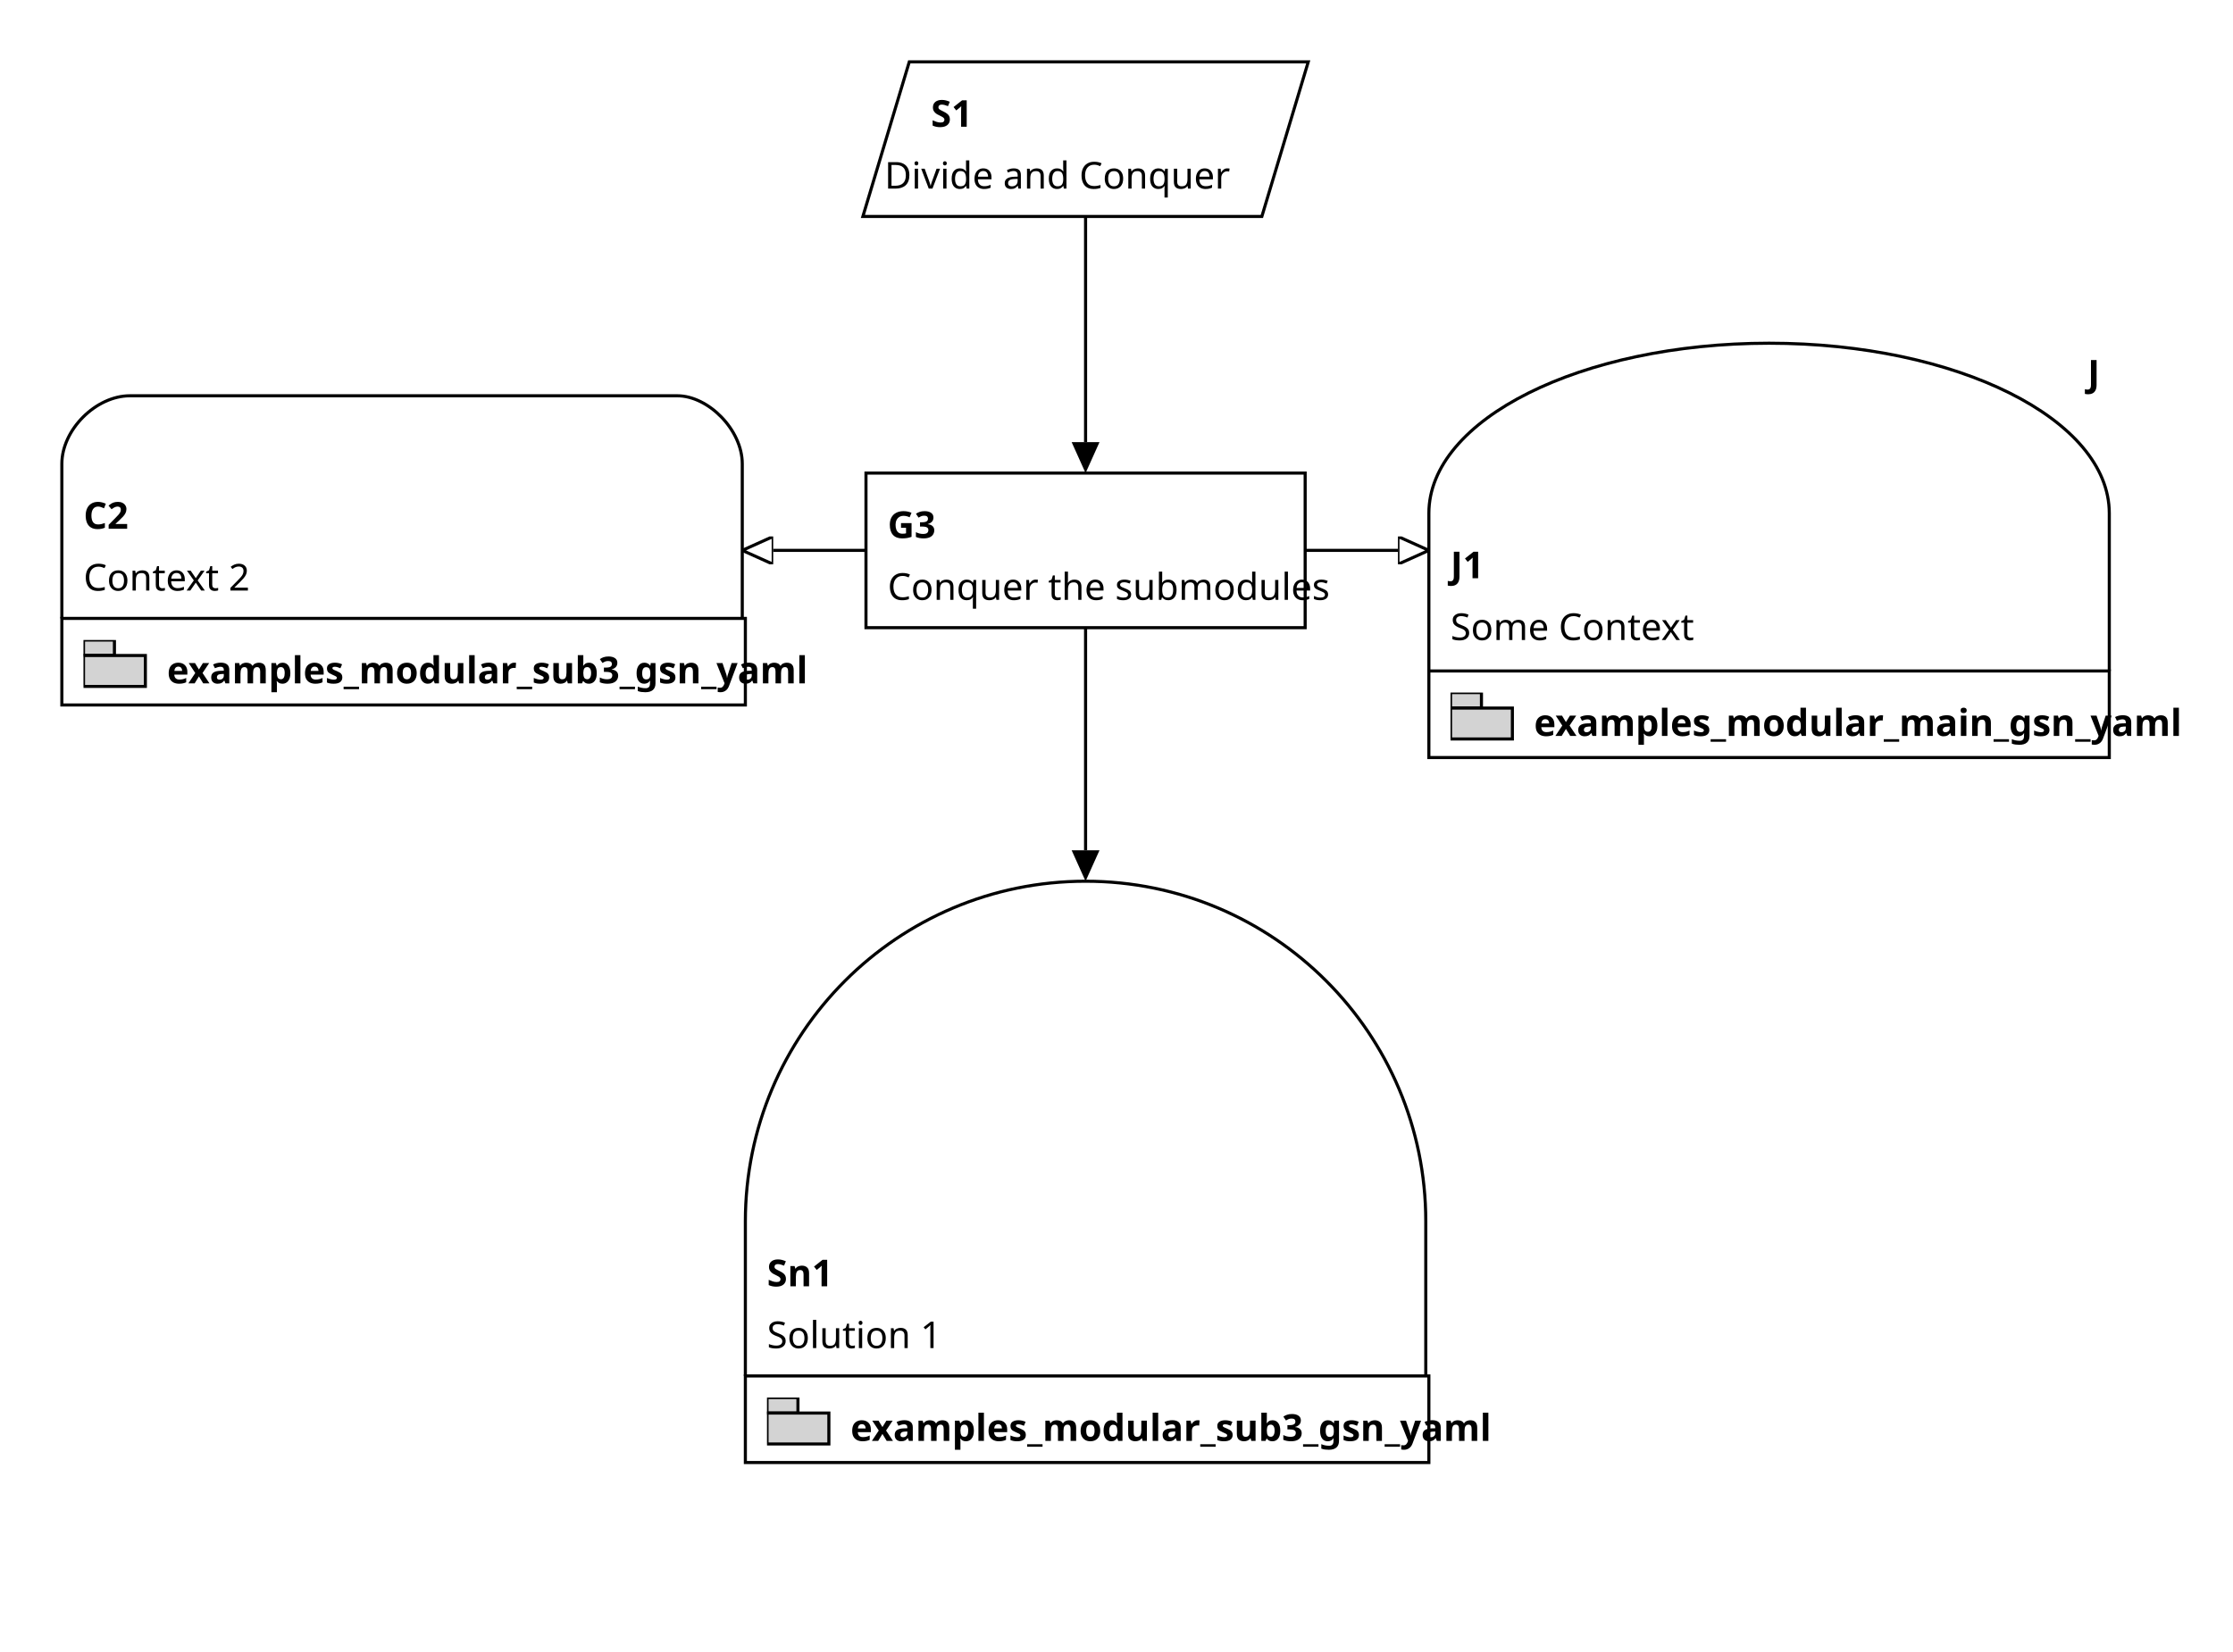
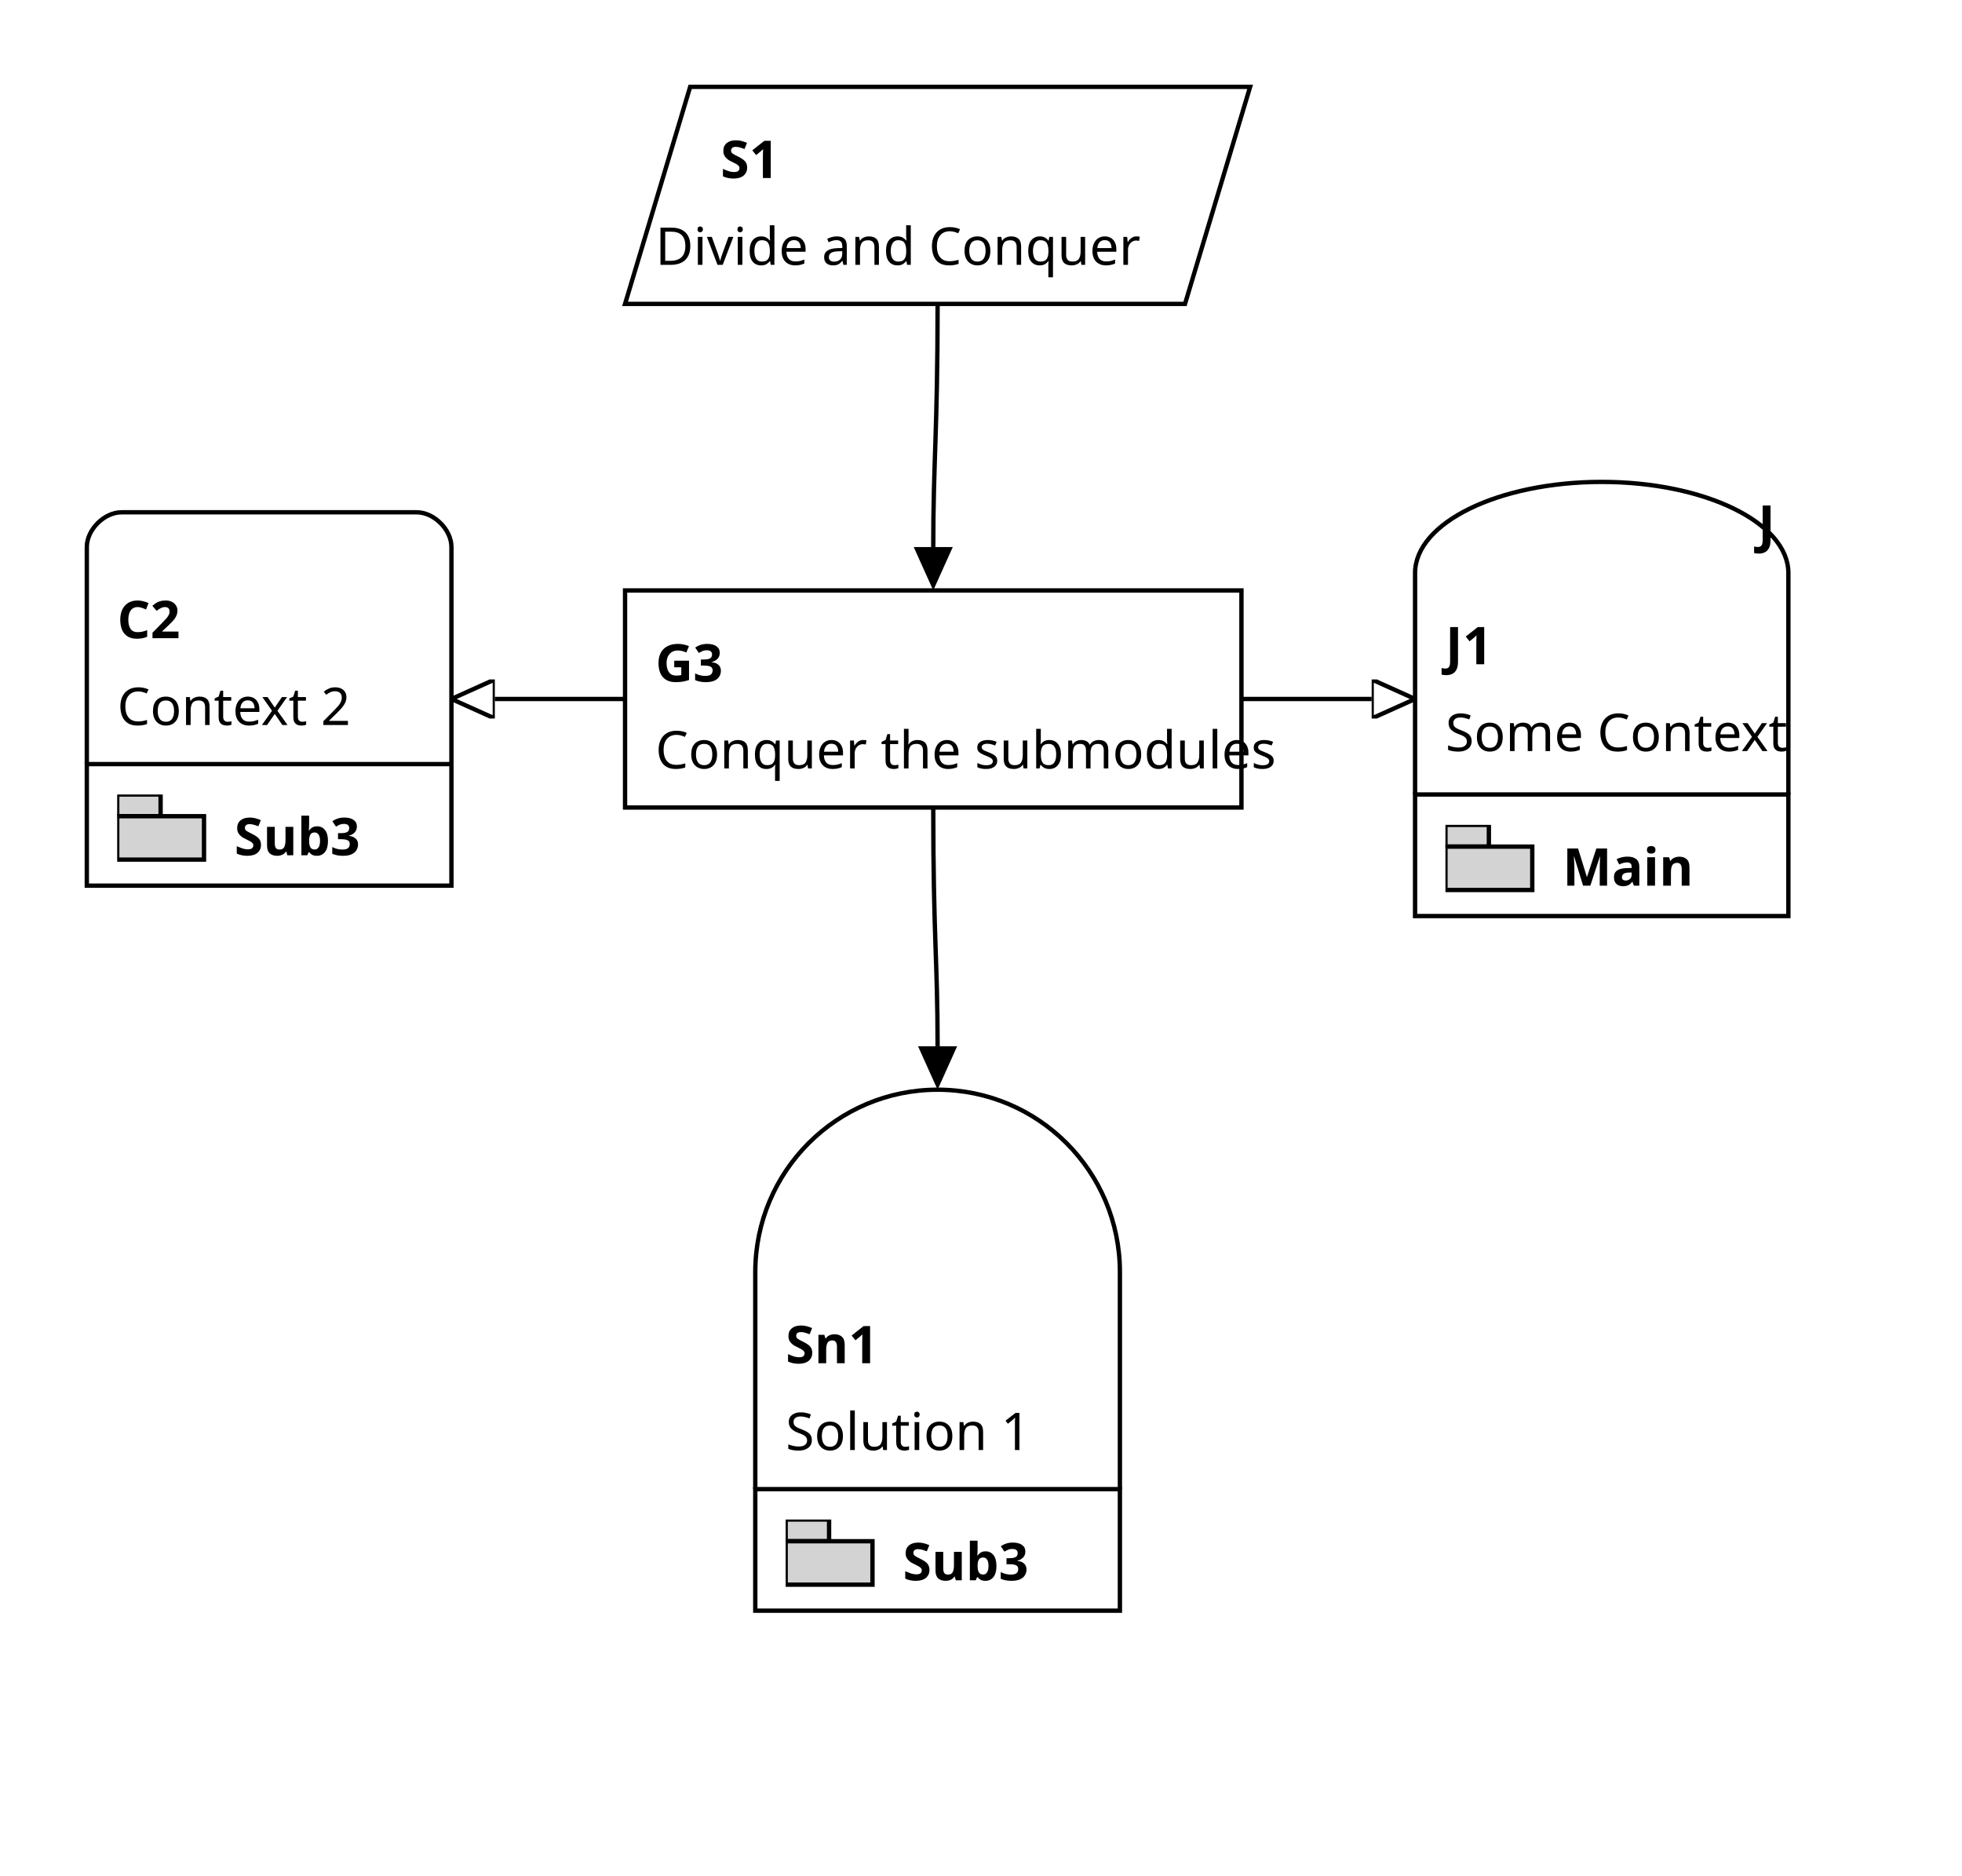
- <svg xmlns="http://www.w3.org/2000/svg" viewBox="0 0 722 534">
+ <svg xmlns="http://www.w3.org/2000/svg" viewBox="0 0 452 432">
  <symbol id="module_icon" viewbox="0 0 20 20">
    <rect fill="lightgrey" height="5" stroke="black" stroke-width="1" width="10" x="0" y="0" />
    <rect fill="lightgrey" height="10" stroke="black" stroke-width="1" width="20" x="0" y="5" />
  </symbol>
  <marker id="composite_arrow" markerHeight="9" markerUnits="users_posaceOnUse" markerWidth="10" orient="auto" refX="0" refY="4.5">
    <polyline fill="none" points="0 0, 6 4.5, 0 9" stroke="black" stroke-width="1" />
    <polyline fill="none" points="4 0, 10 4.5, 4 9" stroke="black" stroke-width="1" />
    <polyline fill="none" points="0 4.5, 10 4.5" stroke="black" stroke-width="1" />
  </marker>
  <marker id="supportedby_arrow" markerHeight="9" markerUnits="users_posaceOnUse" markerWidth="10" orient="auto" refX="0" refY="4.5">
    <polyline fill="black" points="0 0, 10 4.5, 0 9" />
  </marker>
  <marker id="incontextof_arrow" markerHeight="9" markerUnits="users_posaceOnUse" markerWidth="10" orient="auto" refX="0" refY="4.5">
    <polyline fill="none" points="0 0, 10 4.5, 0 9, 0 0" stroke="black" stroke-width="1" />
  </marker>
  <g class="gsnelem gsnstgy" id="node_S1">
-     <path class="border" d="M294,20 L423,20 L408,70 L279,70 z" fill="none" stroke="black" stroke-width="1" />
-     <text font-family="AppleSystemUIFont" font-size="12" font-weight="bold" textLength="12" x="301" y="41">
+     <path class="border" d="M159,20 L288,20 L273,70 L144,70 z" fill="none" stroke="black" stroke-width="1" />
+     <text font-family="AppleSystemUIFont" font-size="12" font-weight="bold" textLength="12" x="166" y="41">
S1
</text>
-     <text font-family="AppleSystemUIFont" font-size="12" textLength="101" x="286" y="61">
+     <text font-family="AppleSystemUIFont" font-size="12" textLength="101" x="151" y="61">
Divide and Conquer
</text>
  </g>
  <g class="gsnelem gsnawayctxt" id="node_C2">
-     <rect fill="none" height="28" stroke="black" stroke-width="1" width="221" x="20" y="200" />
-     <text font-family="AppleSystemUIFont" font-size="12" font-weight="bold" textLength="180" x="54" y="221">
- examples_modular_sub3_gsn_yaml
+     <rect fill="none" height="28" stroke="black" stroke-width="1" width="84" x="20" y="176" />
+     <text font-family="AppleSystemUIFont" font-size="12" font-weight="bold" textLength="26" x="54" y="197">
+ Sub3
</text>
-     <path class="border" d="M20,200 V150 C20,139,31,128,42,128 h177 C229,128,240,139,240,150 V200" fill="none" stroke="black" stroke-width="1" />
-     <text font-family="AppleSystemUIFont" font-size="12" font-weight="bold" textLength="14" x="27" y="171">
+     <path class="border" d="M20,176 V126 C20,122,24,118,28,118 h68 C100,118,104,122,104,126 V176" fill="none" stroke="black" stroke-width="1" />
+     <text font-family="AppleSystemUIFont" font-size="12" font-weight="bold" textLength="14" x="27" y="147">
C2
</text>
-     <use href="#module_icon" x="27" y="207" />
-     <text font-family="AppleSystemUIFont" font-size="12" textLength="49" x="27" y="191">
+     <use href="#module_icon" x="27" y="183" />
+     <text font-family="AppleSystemUIFont" font-size="12" textLength="49" x="27" y="167">
Context 2
</text>
  </g>
  <g class="gsnelem gsngoal" id="node_G3">
-     <path class="border" d="M280,153 L422,153 L422,203 L280,203 z" fill="none" stroke="black" stroke-width="1" />
-     <text font-family="AppleSystemUIFont" font-size="12" font-weight="bold" textLength="15" x="287" y="174">
+     <path class="border" d="M144,136 L286,136 L286,186 L144,186 z" fill="none" stroke="black" stroke-width="1" />
+     <text font-family="AppleSystemUIFont" font-size="12" font-weight="bold" textLength="15" x="151" y="157">
G3
</text>
-     <text font-family="AppleSystemUIFont" font-size="12" textLength="128" x="287" y="194">
+     <text font-family="AppleSystemUIFont" font-size="12" textLength="128" x="151" y="177">
Conquer the submodules
</text>
  </g>
  <g class="gsnelem gsnawayjust" id="node_J1">
-     <rect fill="none" height="28" stroke="black" stroke-width="1" width="220" x="462" y="217" />
-     <text font-family="AppleSystemUIFont" font-size="12" font-weight="bold" textLength="179" x="496" y="238">
- examples_modular_main_gsn_yaml
+     <rect fill="none" height="28" stroke="black" stroke-width="1" width="86" x="326" y="183" />
+     <text font-family="AppleSystemUIFont" font-size="12" font-weight="bold" textLength="24" x="360" y="204">
+ Main
</text>
-     <path class="border" d="M462,217 V166 A110,55,0,0,1,682,166 V217" fill="none" stroke="black" stroke-width="1" />
-     <text font-family="AppleSystemUIFont" font-size="12" font-weight="bold" textLength="11" x="469" y="187">
+     <path class="border" d="M326,183 V132 A43,21,0,0,1,412,132 V183" fill="none" stroke="black" stroke-width="1" />
+     <text font-family="AppleSystemUIFont" font-size="12" font-weight="bold" textLength="11" x="333" y="153">
J1
</text>
-     <use href="#module_icon" x="469" y="224" />
-     <text font-family="AppleSystemUIFont" font-size="12" font-weight="bold" x="675" y="125">
+     <use href="#module_icon" x="333" y="190" />
+     <text font-family="AppleSystemUIFont" font-size="12" font-weight="bold" x="405" y="125">
J
</text>
-     <text font-family="AppleSystemUIFont" font-size="12" textLength="72" x="469" y="207">
+     <text font-family="AppleSystemUIFont" font-size="12" textLength="72" x="333" y="173">
Some Context
</text>
  </g>
  <g class="gsnelem gsnawaysltn" id="node_Sn1">
-     <rect fill="none" height="28" stroke="black" stroke-width="1" width="221" x="241" y="445" />
-     <text font-family="AppleSystemUIFont" font-size="12" font-weight="bold" textLength="180" x="275" y="466">
- examples_modular_sub3_gsn_yaml
+     <rect fill="none" height="28" stroke="black" stroke-width="1" width="84" x="174" y="343" />
+     <text font-family="AppleSystemUIFont" font-size="12" font-weight="bold" textLength="26" x="208" y="364">
+ Sub3
</text>
-     <path class="border" d="M241,445 V395 A110,110,0,0,1,461,395 V445" fill="none" stroke="black" stroke-width="1" />
-     <text font-family="AppleSystemUIFont" font-size="12" font-weight="bold" textLength="18" x="248" y="416">
+     <path class="border" d="M174,343 V293 A42,42,0,0,1,258,293 V343" fill="none" stroke="black" stroke-width="1" />
+     <text font-family="AppleSystemUIFont" font-size="12" font-weight="bold" textLength="18" x="181" y="314">
Sn1
</text>
-     <use href="#module_icon" x="248" y="452" />
-     <text font-family="AppleSystemUIFont" font-size="12" textLength="49" x="248" y="436">
+     <use href="#module_icon" x="181" y="350" />
+     <text font-family="AppleSystemUIFont" font-size="12" textLength="49" x="181" y="334">
Solution 1
</text>
  </g>
-   <path class="gsnedge gsnspby" d="M422,178 C422,178,432,178,452,178" fill="none" marker-end="url(#incontextof_arrow)" stroke="black" stroke-width="1" />
-   <path class="gsnedge gsnspby" d="M280,178 C280,178,270,178,250,178" fill="none" marker-end="url(#incontextof_arrow)" stroke="black" stroke-width="1" />
-   <path class="gsnedge gsninctxt" d="M351,203 C351,233,351,255,351,275" fill="none" marker-end="url(#supportedby_arrow)" stroke="black" stroke-width="1" />
-   <path class="gsnedge gsninctxt" d="M351,70 C351,100,351,123,351,143" fill="none" marker-end="url(#supportedby_arrow)" stroke="black" stroke-width="1" />
+   <path class="gsnedge gsnspby" d="M286,161 C286,161,296,161,316,161" fill="none" marker-end="url(#incontextof_arrow)" stroke="black" stroke-width="1" />
+   <path class="gsnedge gsnspby" d="M144,161 C144,161,134,161,114,161" fill="none" marker-end="url(#incontextof_arrow)" stroke="black" stroke-width="1" />
+   <path class="gsnedge gsninctxt" d="M215,186 C215,216,216,221,216,241" fill="none" marker-end="url(#supportedby_arrow)" stroke="black" stroke-width="1" />
+   <path class="gsnedge gsninctxt" d="M216,70 C216,100,215,106,215,126" fill="none" marker-end="url(#supportedby_arrow)" stroke="black" stroke-width="1" />
</svg>
